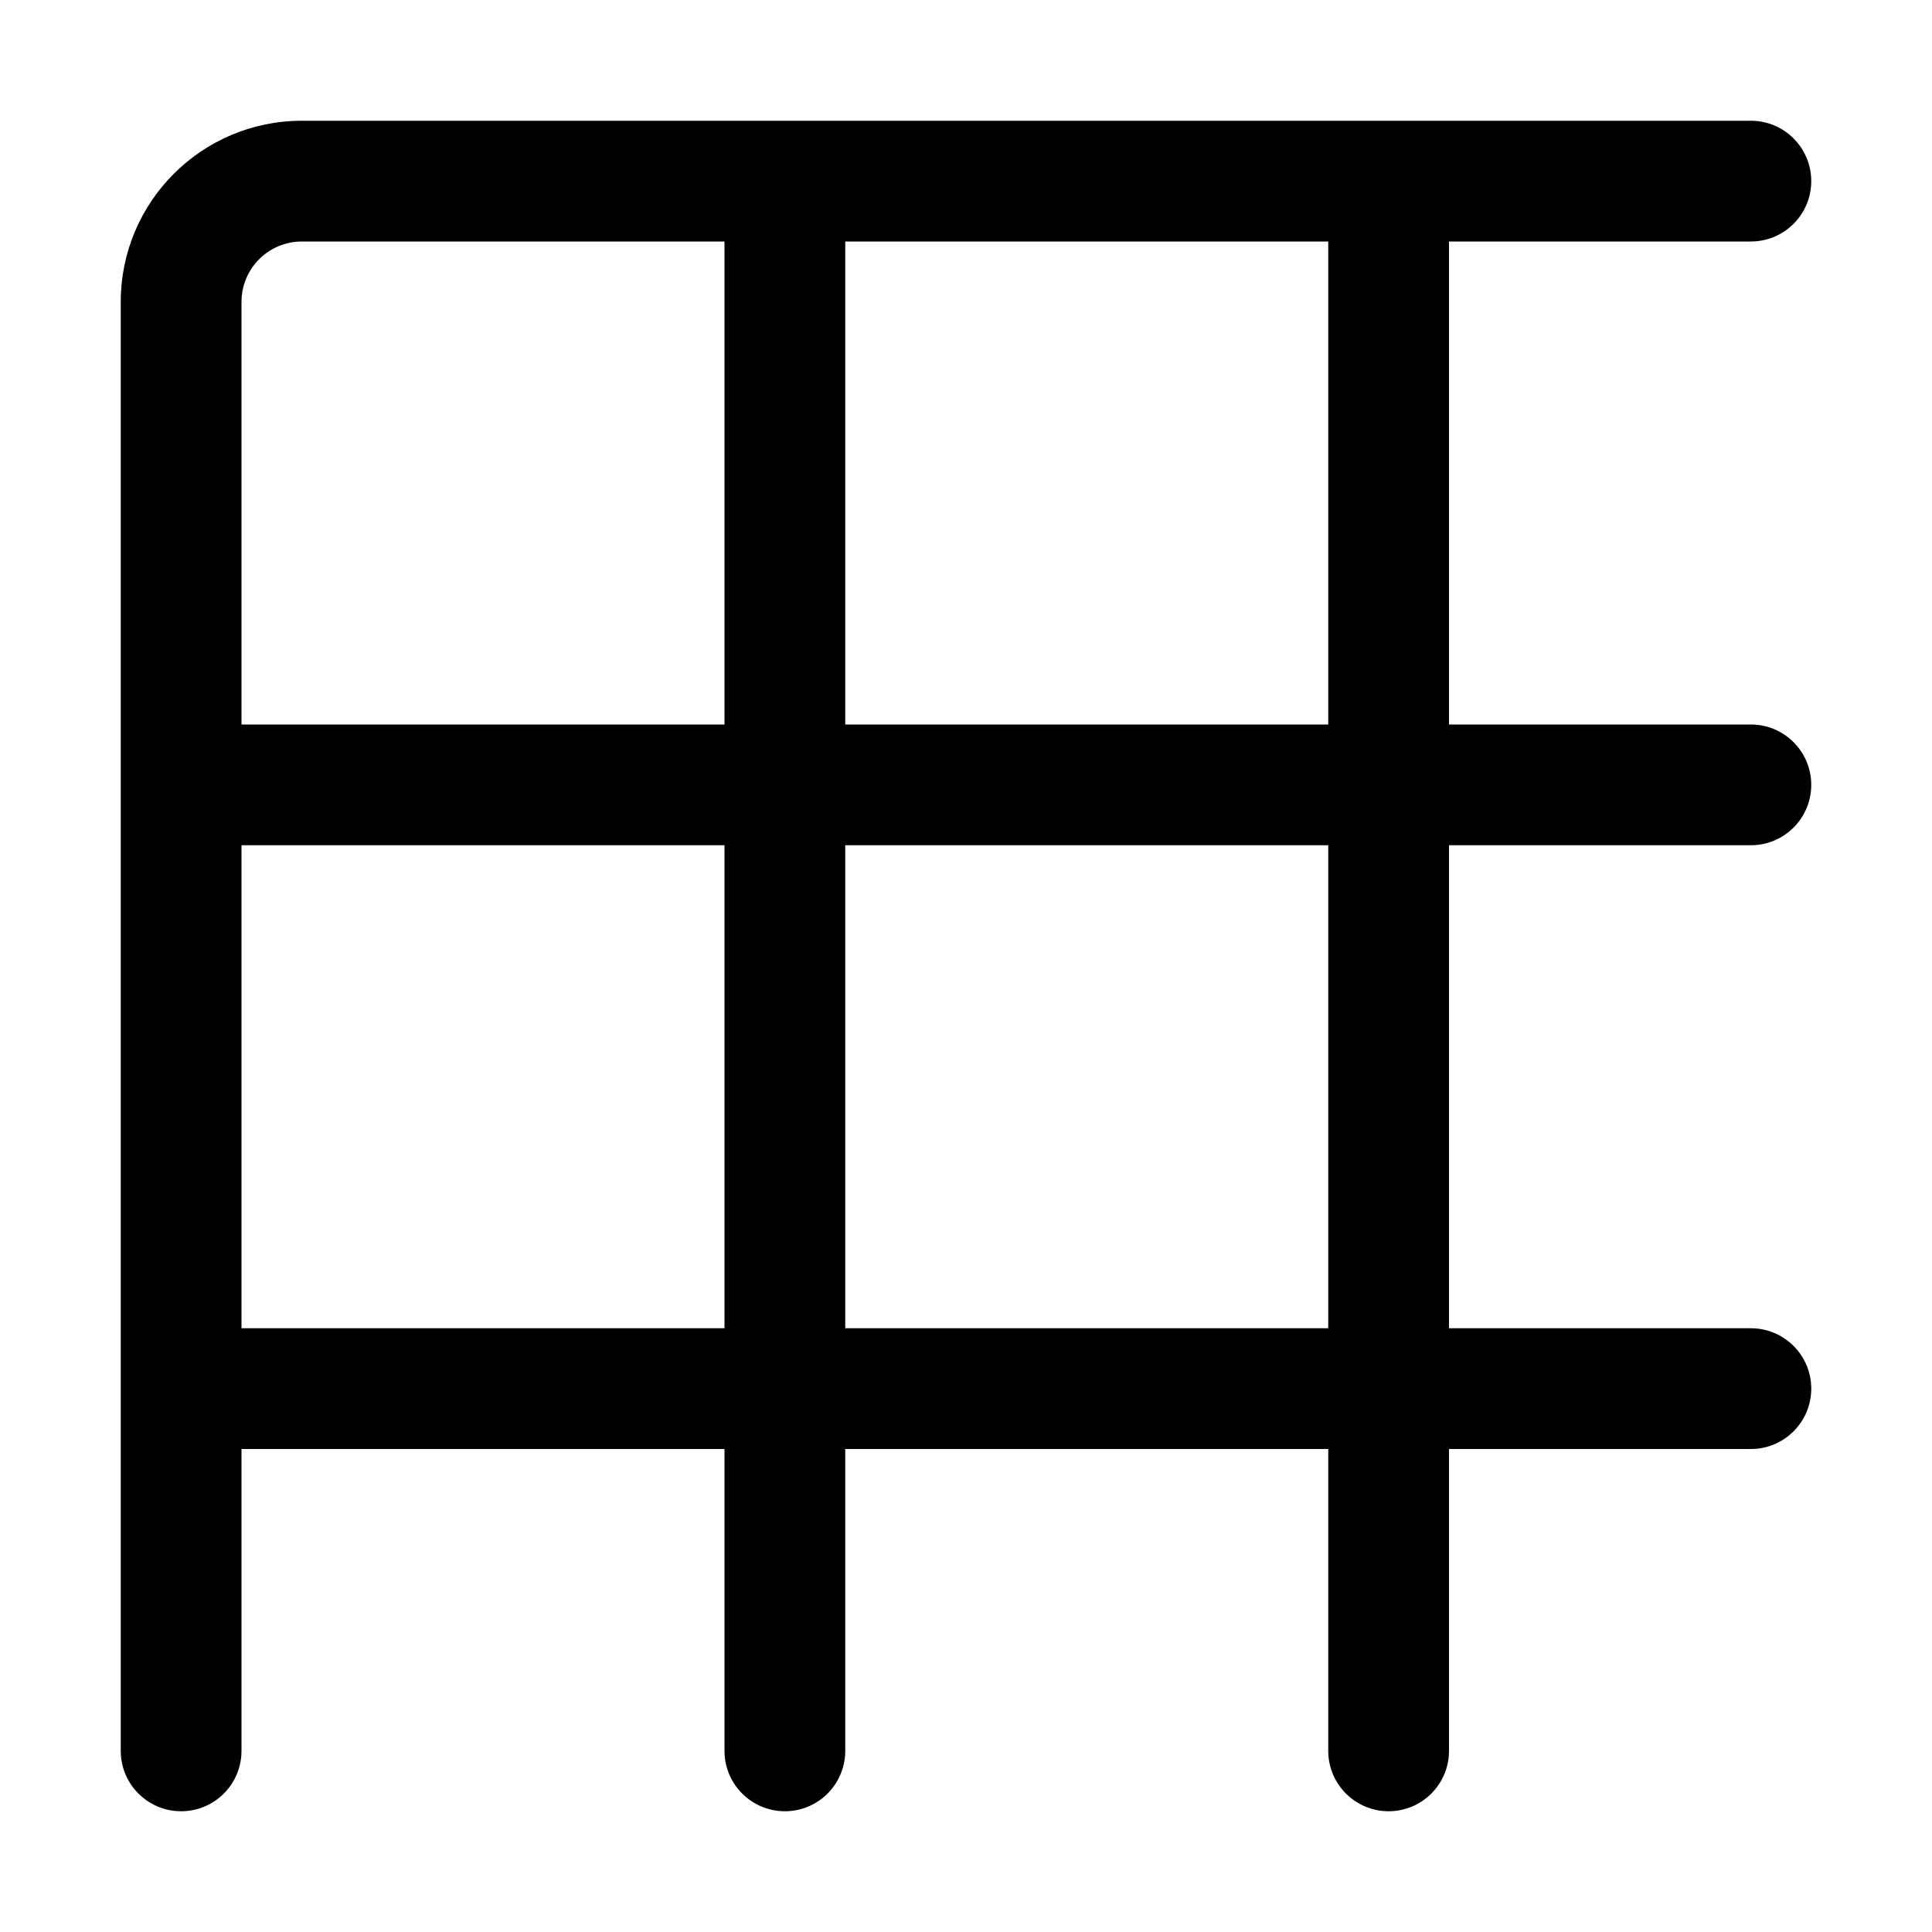
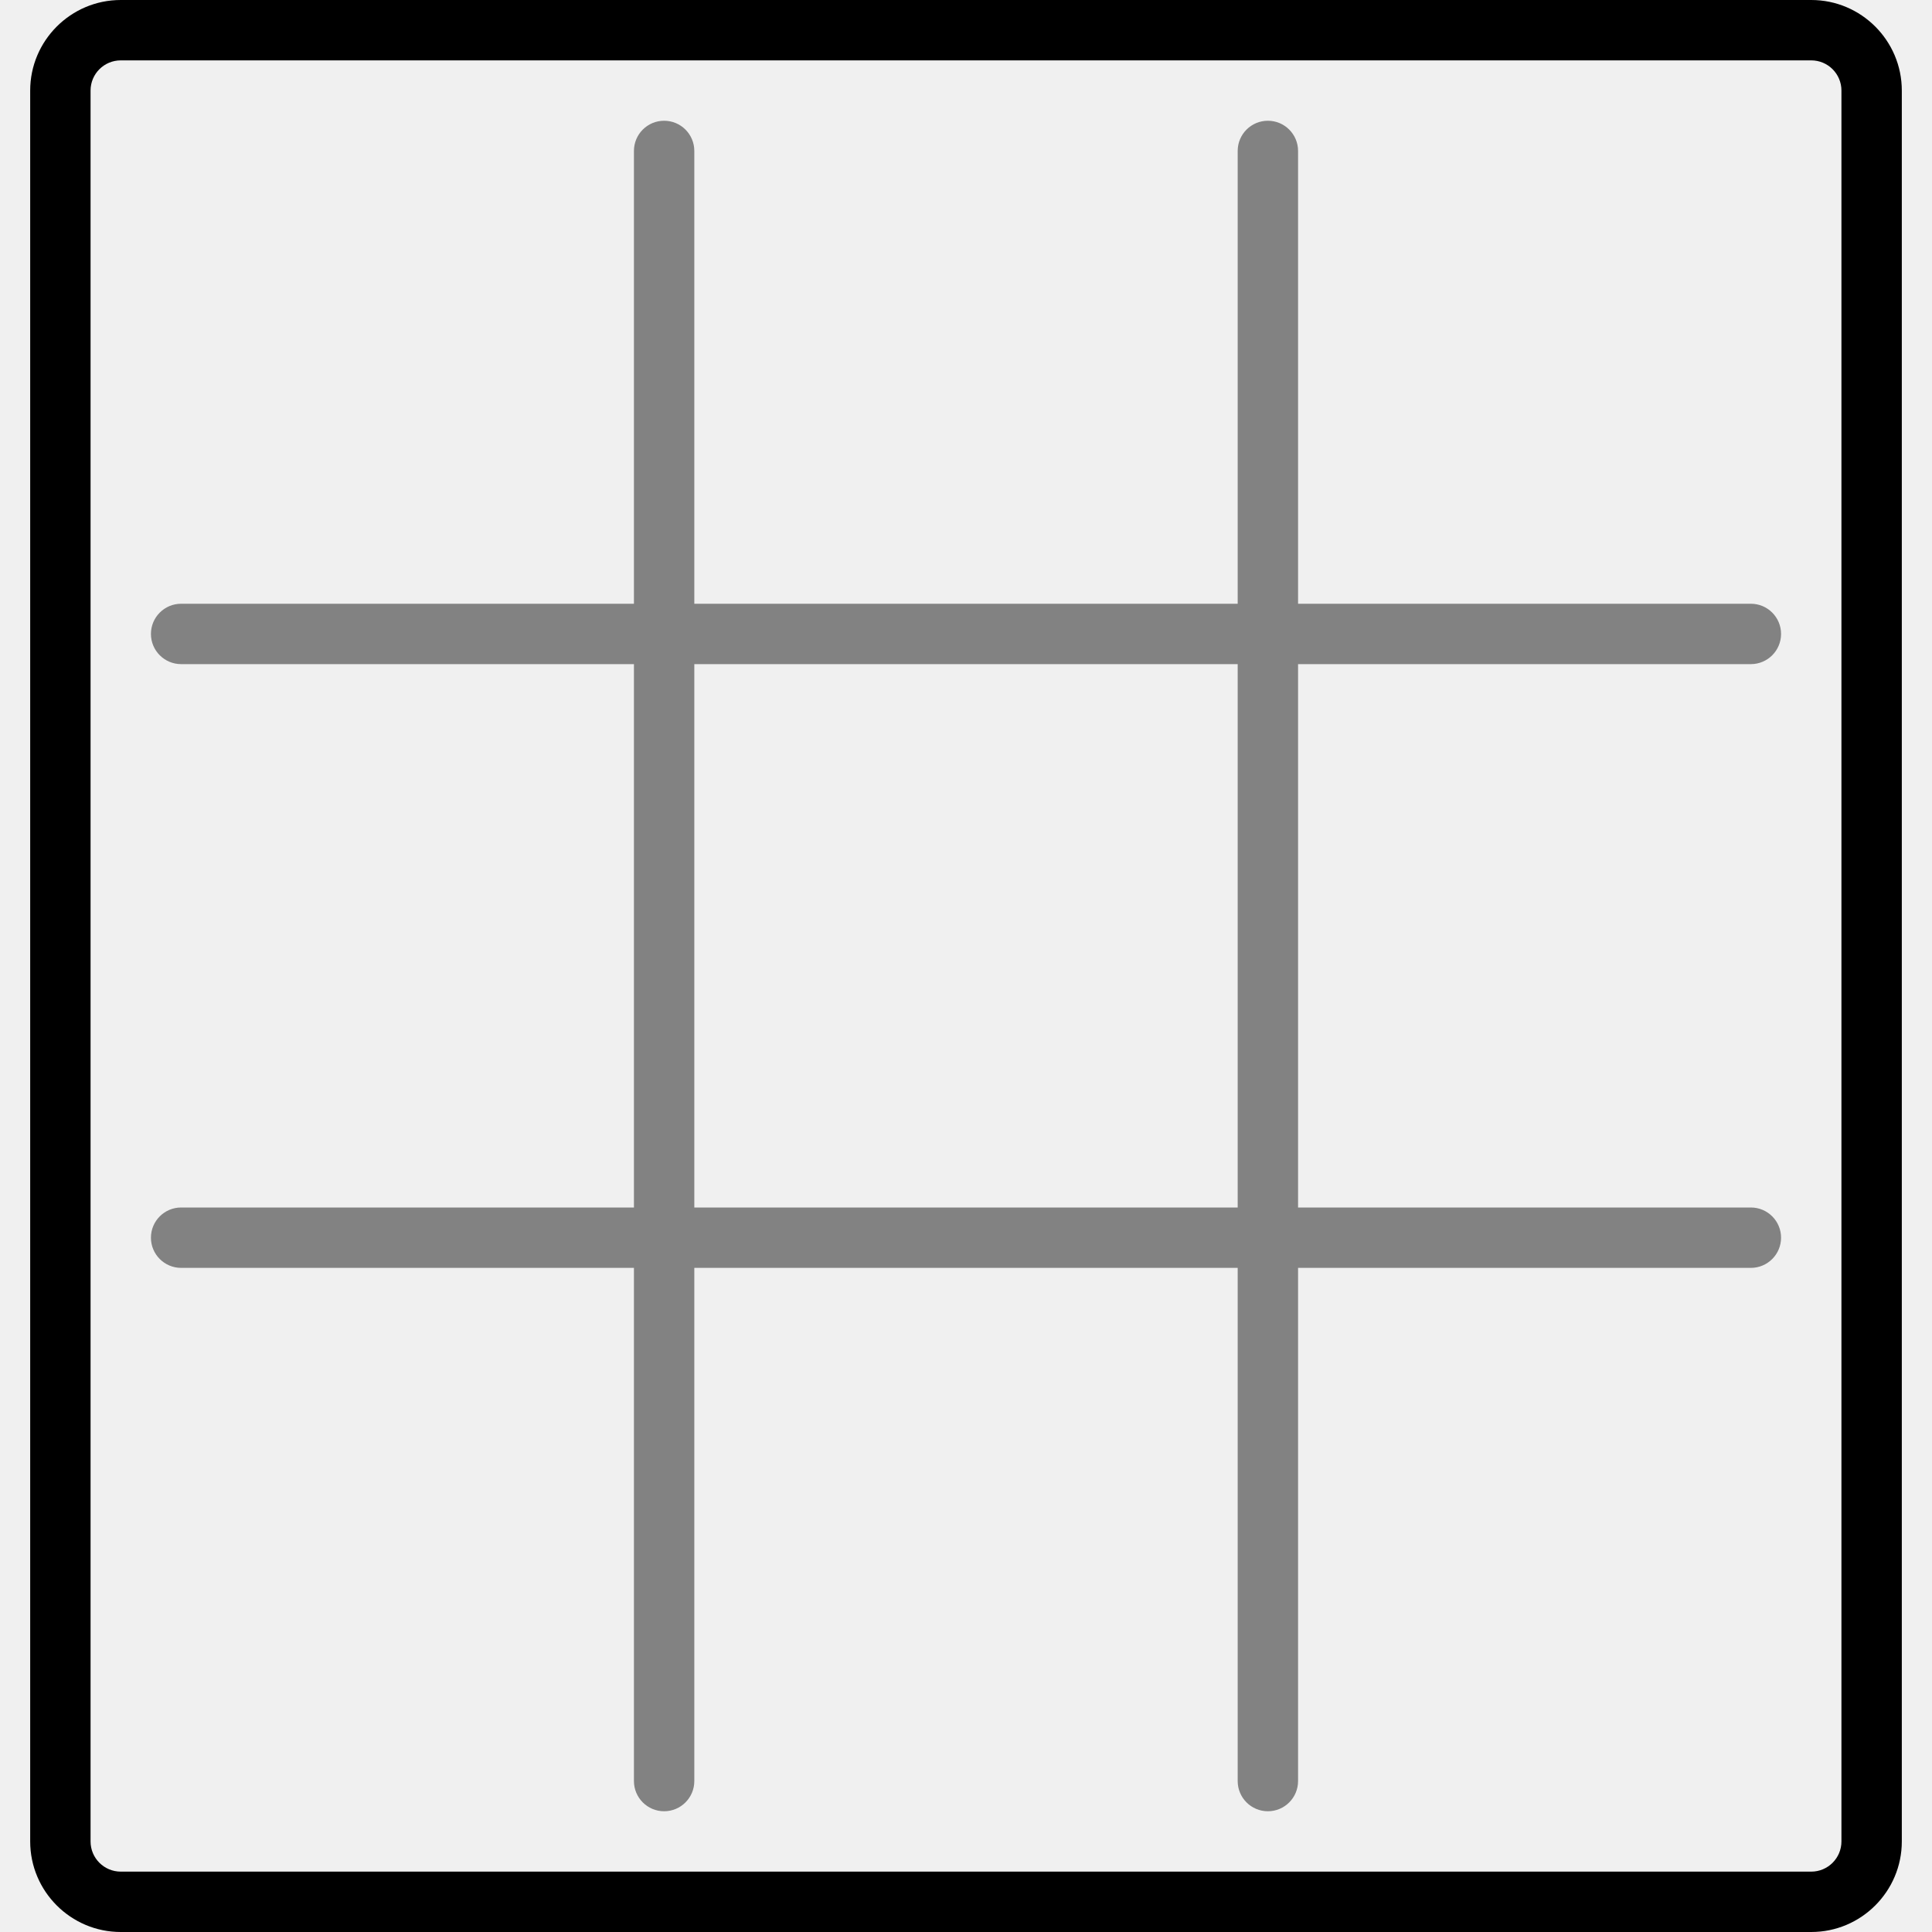
- <svg xmlns="http://www.w3.org/2000/svg" t="1589262260286" class="icon" viewBox="0 0 1024 1024" version="1.1" p-id="6170" width="32" height="32">
-   <defs>
-     <style type="text/css" />
-   </defs>
-   <path d="M0 0h1024v1024H0z" fill="#FFFFFF" p-id="6171" />
-   <path d="M64 928a32 32 0 1 0 64 0H64zM928 128a32 32 0 1 0 0-64v64zM96 384a32 32 0 1 0 0 64v-64z m832 64a32 32 0 1 0 0-64v64zM96 704a32 32 0 1 0 0 64v-64z m832 64a32 32 0 1 0 0-64v64zM768 96a32 32 0 1 0-64 0h64z m-64 832a32 32 0 1 0 64 0h-64zM448 96a32 32 0 1 0-64 0h64z m-64 832a32 32 0 1 0 64 0h-64z m-256 0V160H64v768h64zM160 128h768V64H160v64zM128 160a32 32 0 0 1 32-32V64a96 96 0 0 0-96 96h64z m-32 288h832v-64H96v64z m0 320h832v-64H96v64zM704 96v832h64V96h-64zM384 96v832h64V96h-64z" fill="#000000" p-id="6172" />
+ <svg xmlns="http://www.w3.org/2000/svg" t="1589292675455" class="icon" viewBox="0 0 1024 1024" version="1.1" p-id="5769" width="16" height="16">
+   <path d="M928 352a16 16 0 0 0 0-32H688V80a16 16 0 0 0-32 0V320h-288V80a16 16 0 0 0-32 0V320H96a16 16 0 0 0 0 32H336v288H96a16 16 0 0 0 0 32H336v272a16 16 0 0 0 32 0V672h288v272a16 16 0 0 0 32 0V672h240a16 16 0 0 0 0-32H688v-288h240zM656 640h-288v-288h288v288z" fill="#828282" p-id="5770" />
+   <path d="M1008 976v-928c0-26.464-21.536-48-48-48h-896C37.536 0 16 21.536 16 48v928c0 26.464 21.536 48 48 48h896c26.464 0 48-21.536 48-48z m-960 0v-928a16 16 0 0 1 16-16h896a16 16 0 0 1 16 16v928a16 16 0 0 1-16 16h-896a16 16 0 0 1-16-16z" fill="currentColor" p-id="5771" />
</svg>
